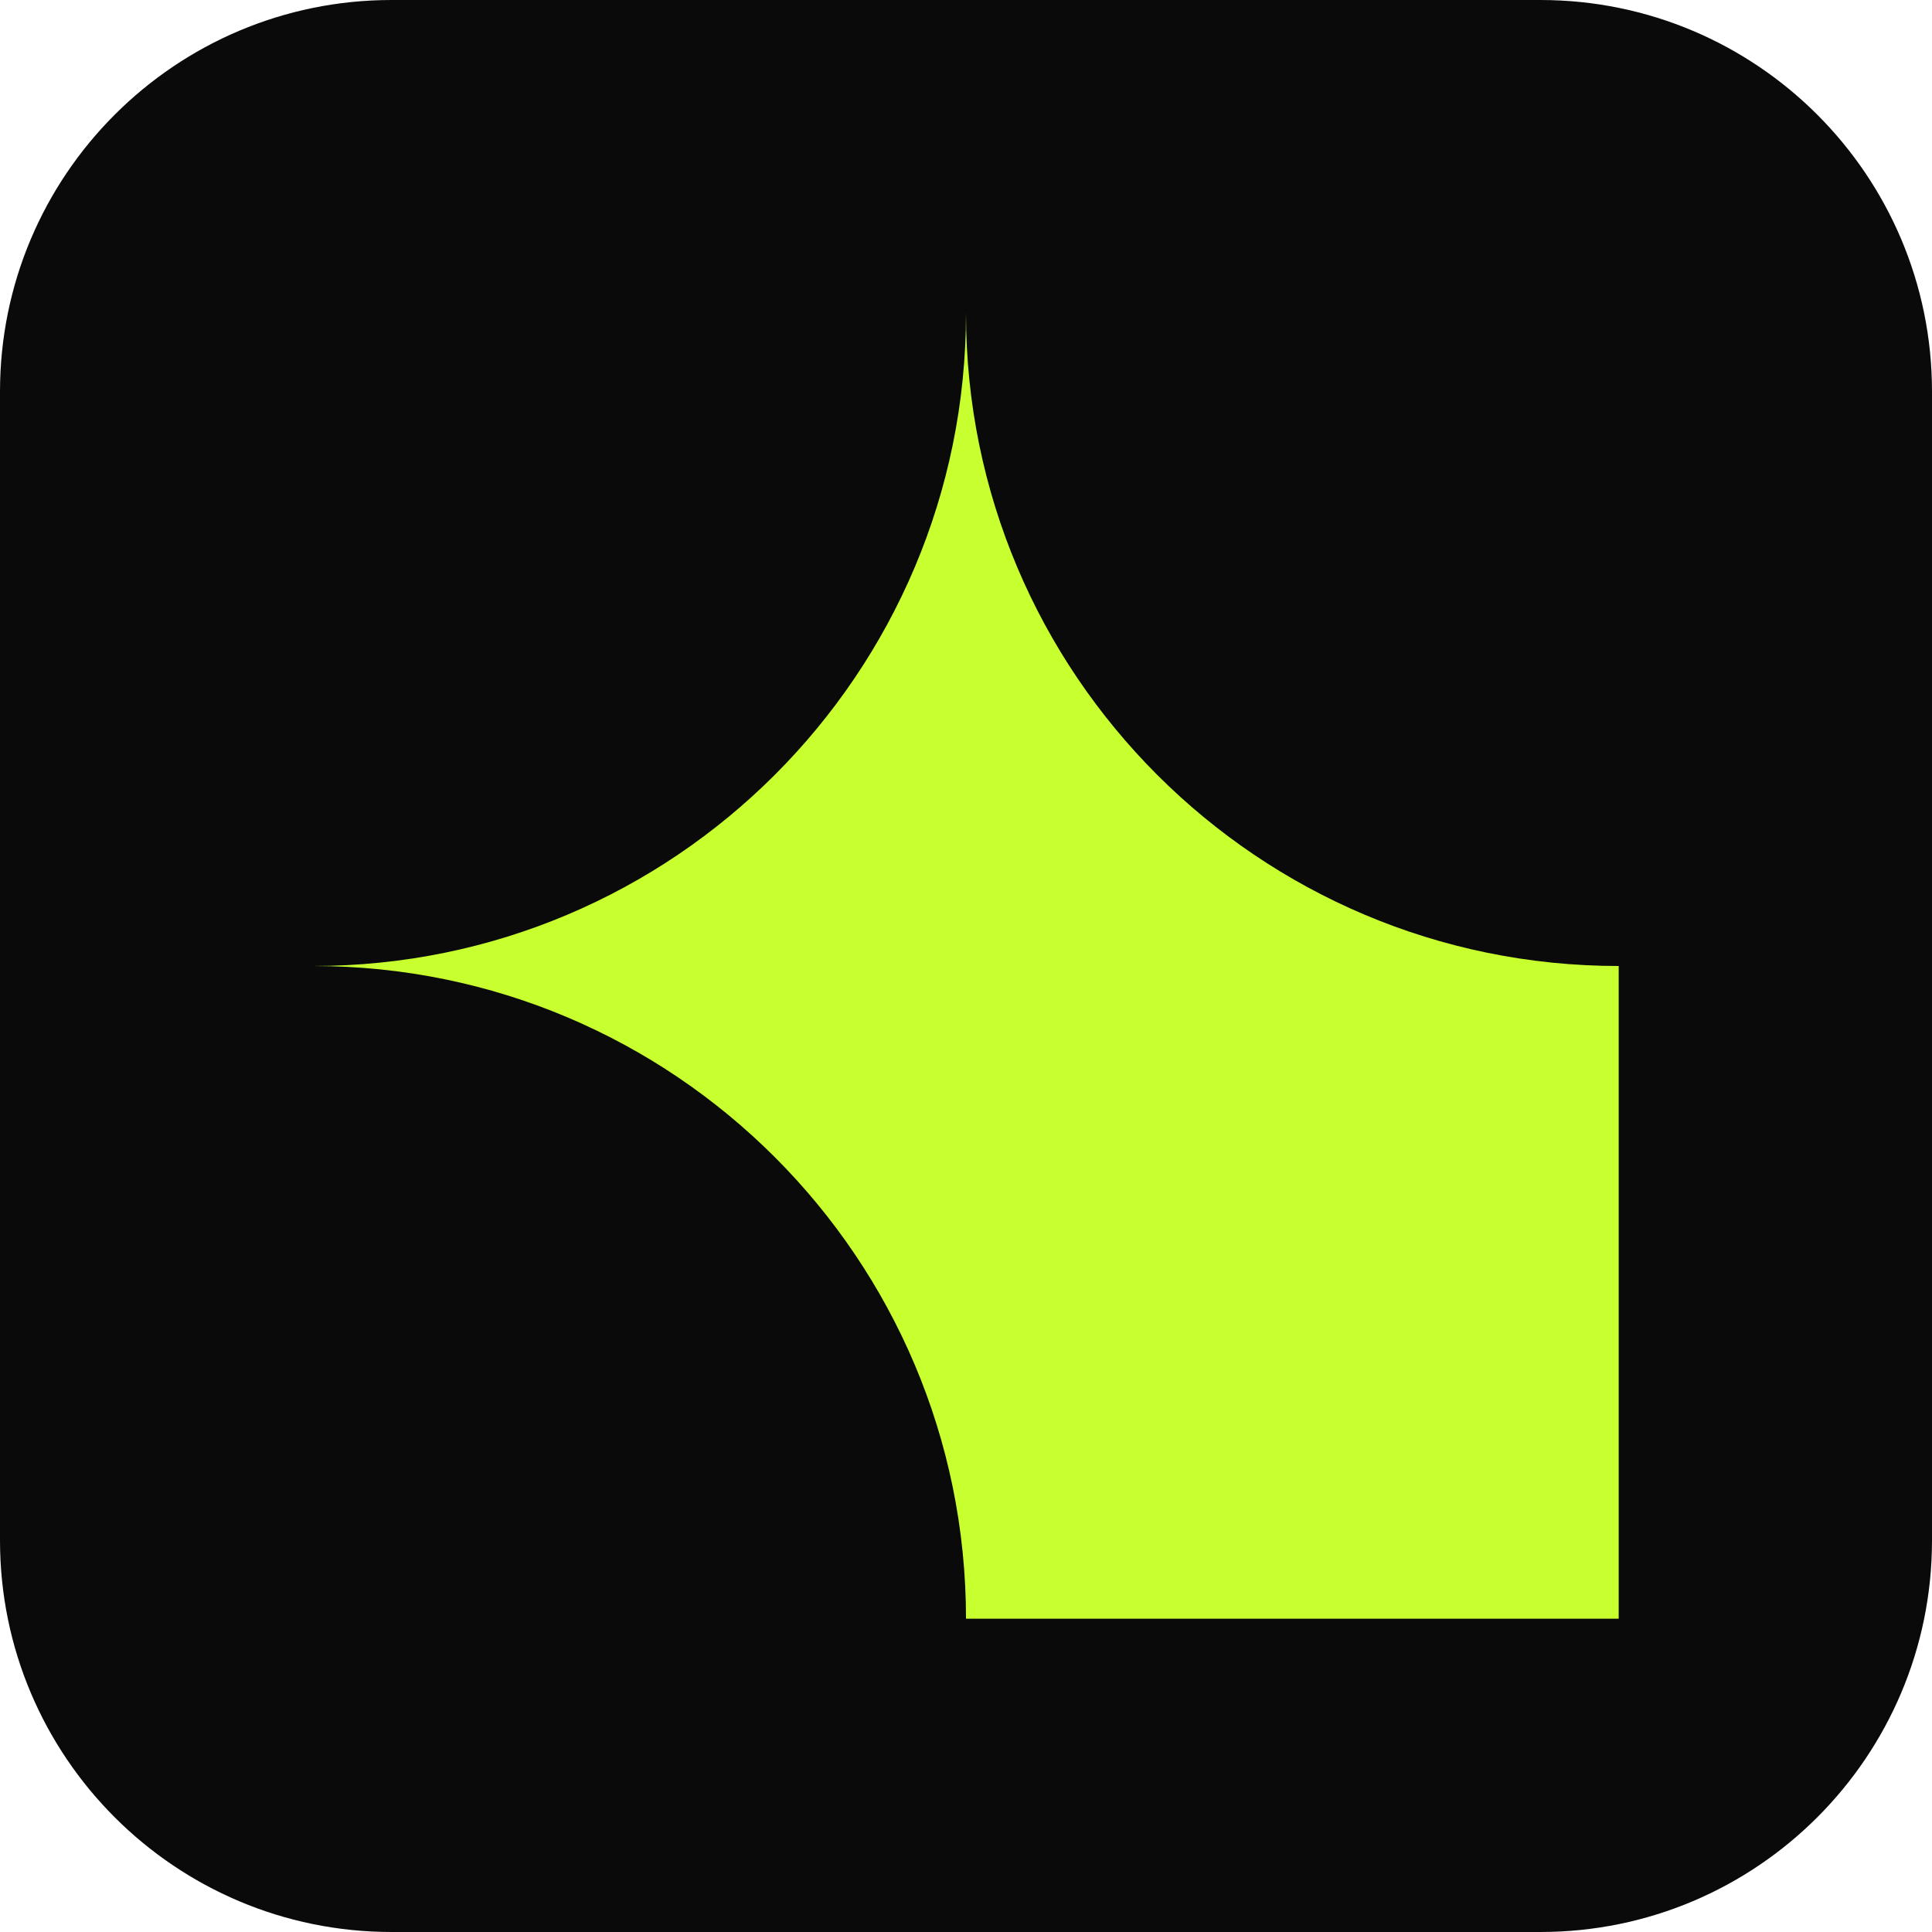
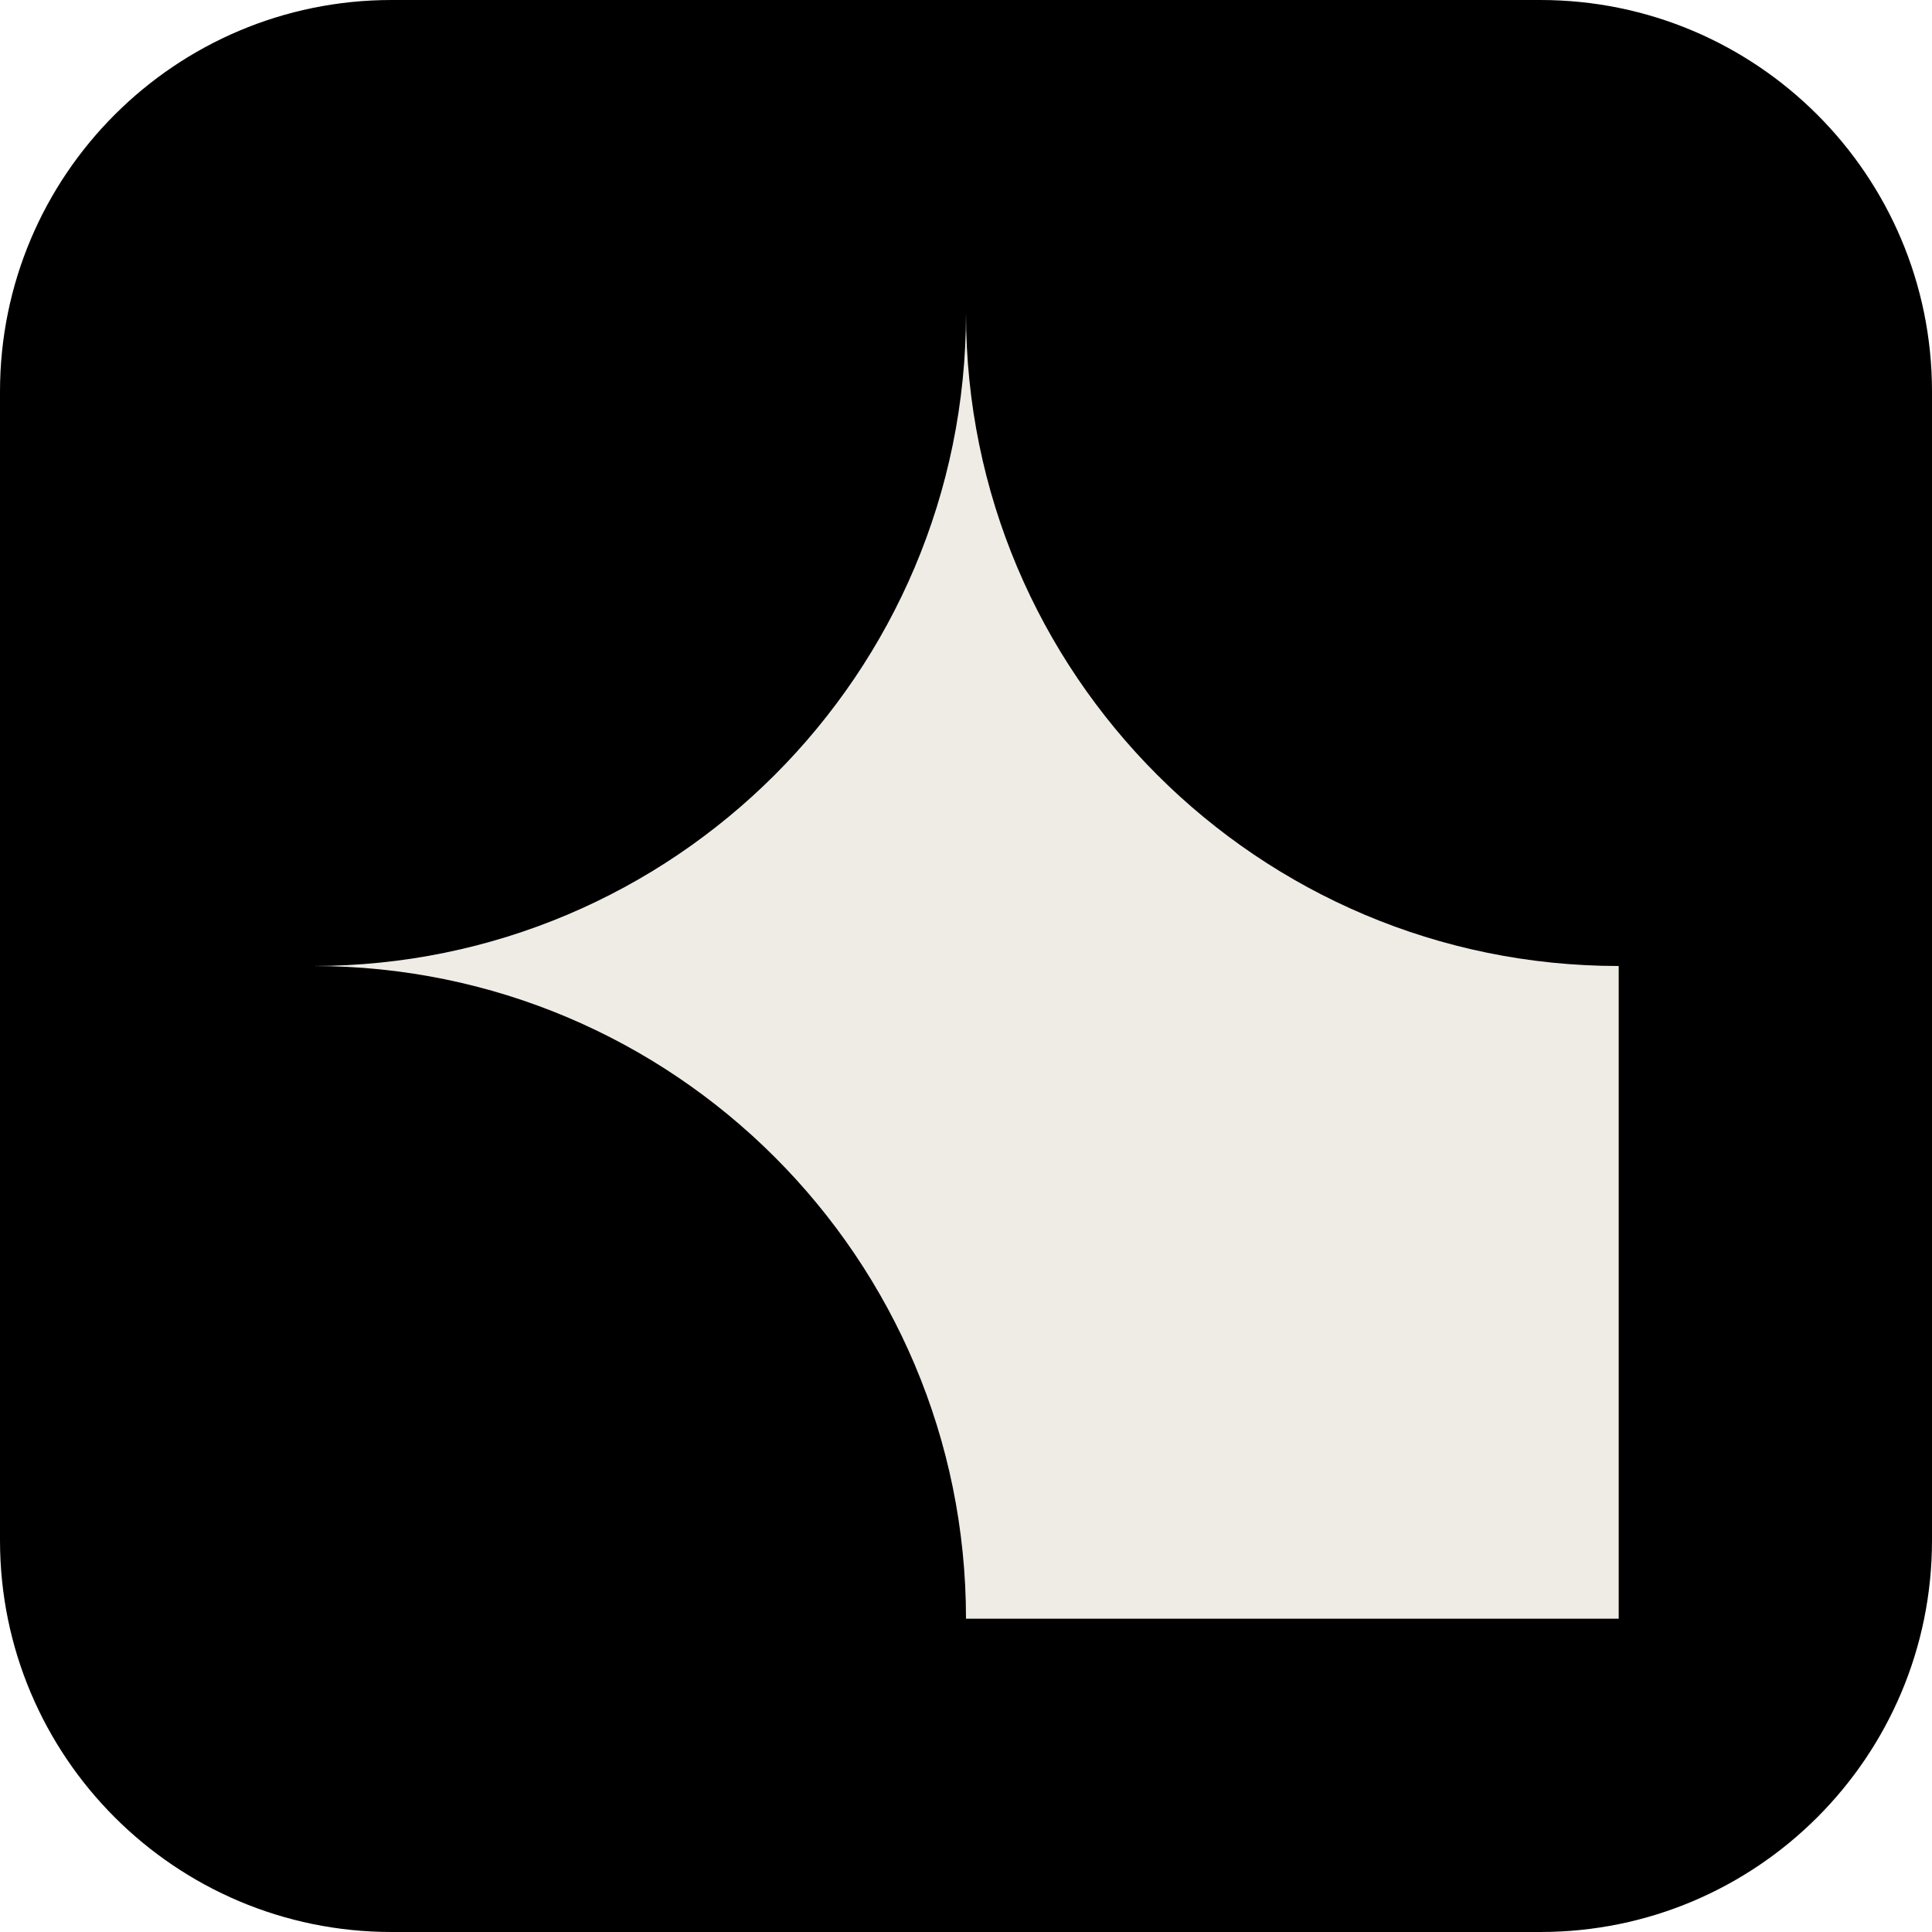
<svg xmlns="http://www.w3.org/2000/svg" viewBox="-24 -24 148 148" width="512" height="512">
-   <rect x="-24" y="-24" width="148" height="148" rx="30" fill="#0A0A0B" />
-   <path fill="#C8FF2E" fill-rule="evenodd" d="M50 0A50 50 0 0 0 100 50L100 100L50 100A50 50 0 0 0 0 50A50 50 0 0 0 50 0Z" />
+   <rect x="-24" y="-24" width="148" height="148" rx="30" fill="#000000" />
+   <path fill="#EFECE6" fill-rule="evenodd" d="M50 0A50 50 0 0 0 100 50L100 100L50 100A50 50 0 0 0 0 50A50 50 0 0 0 50 0Z" />
</svg>
